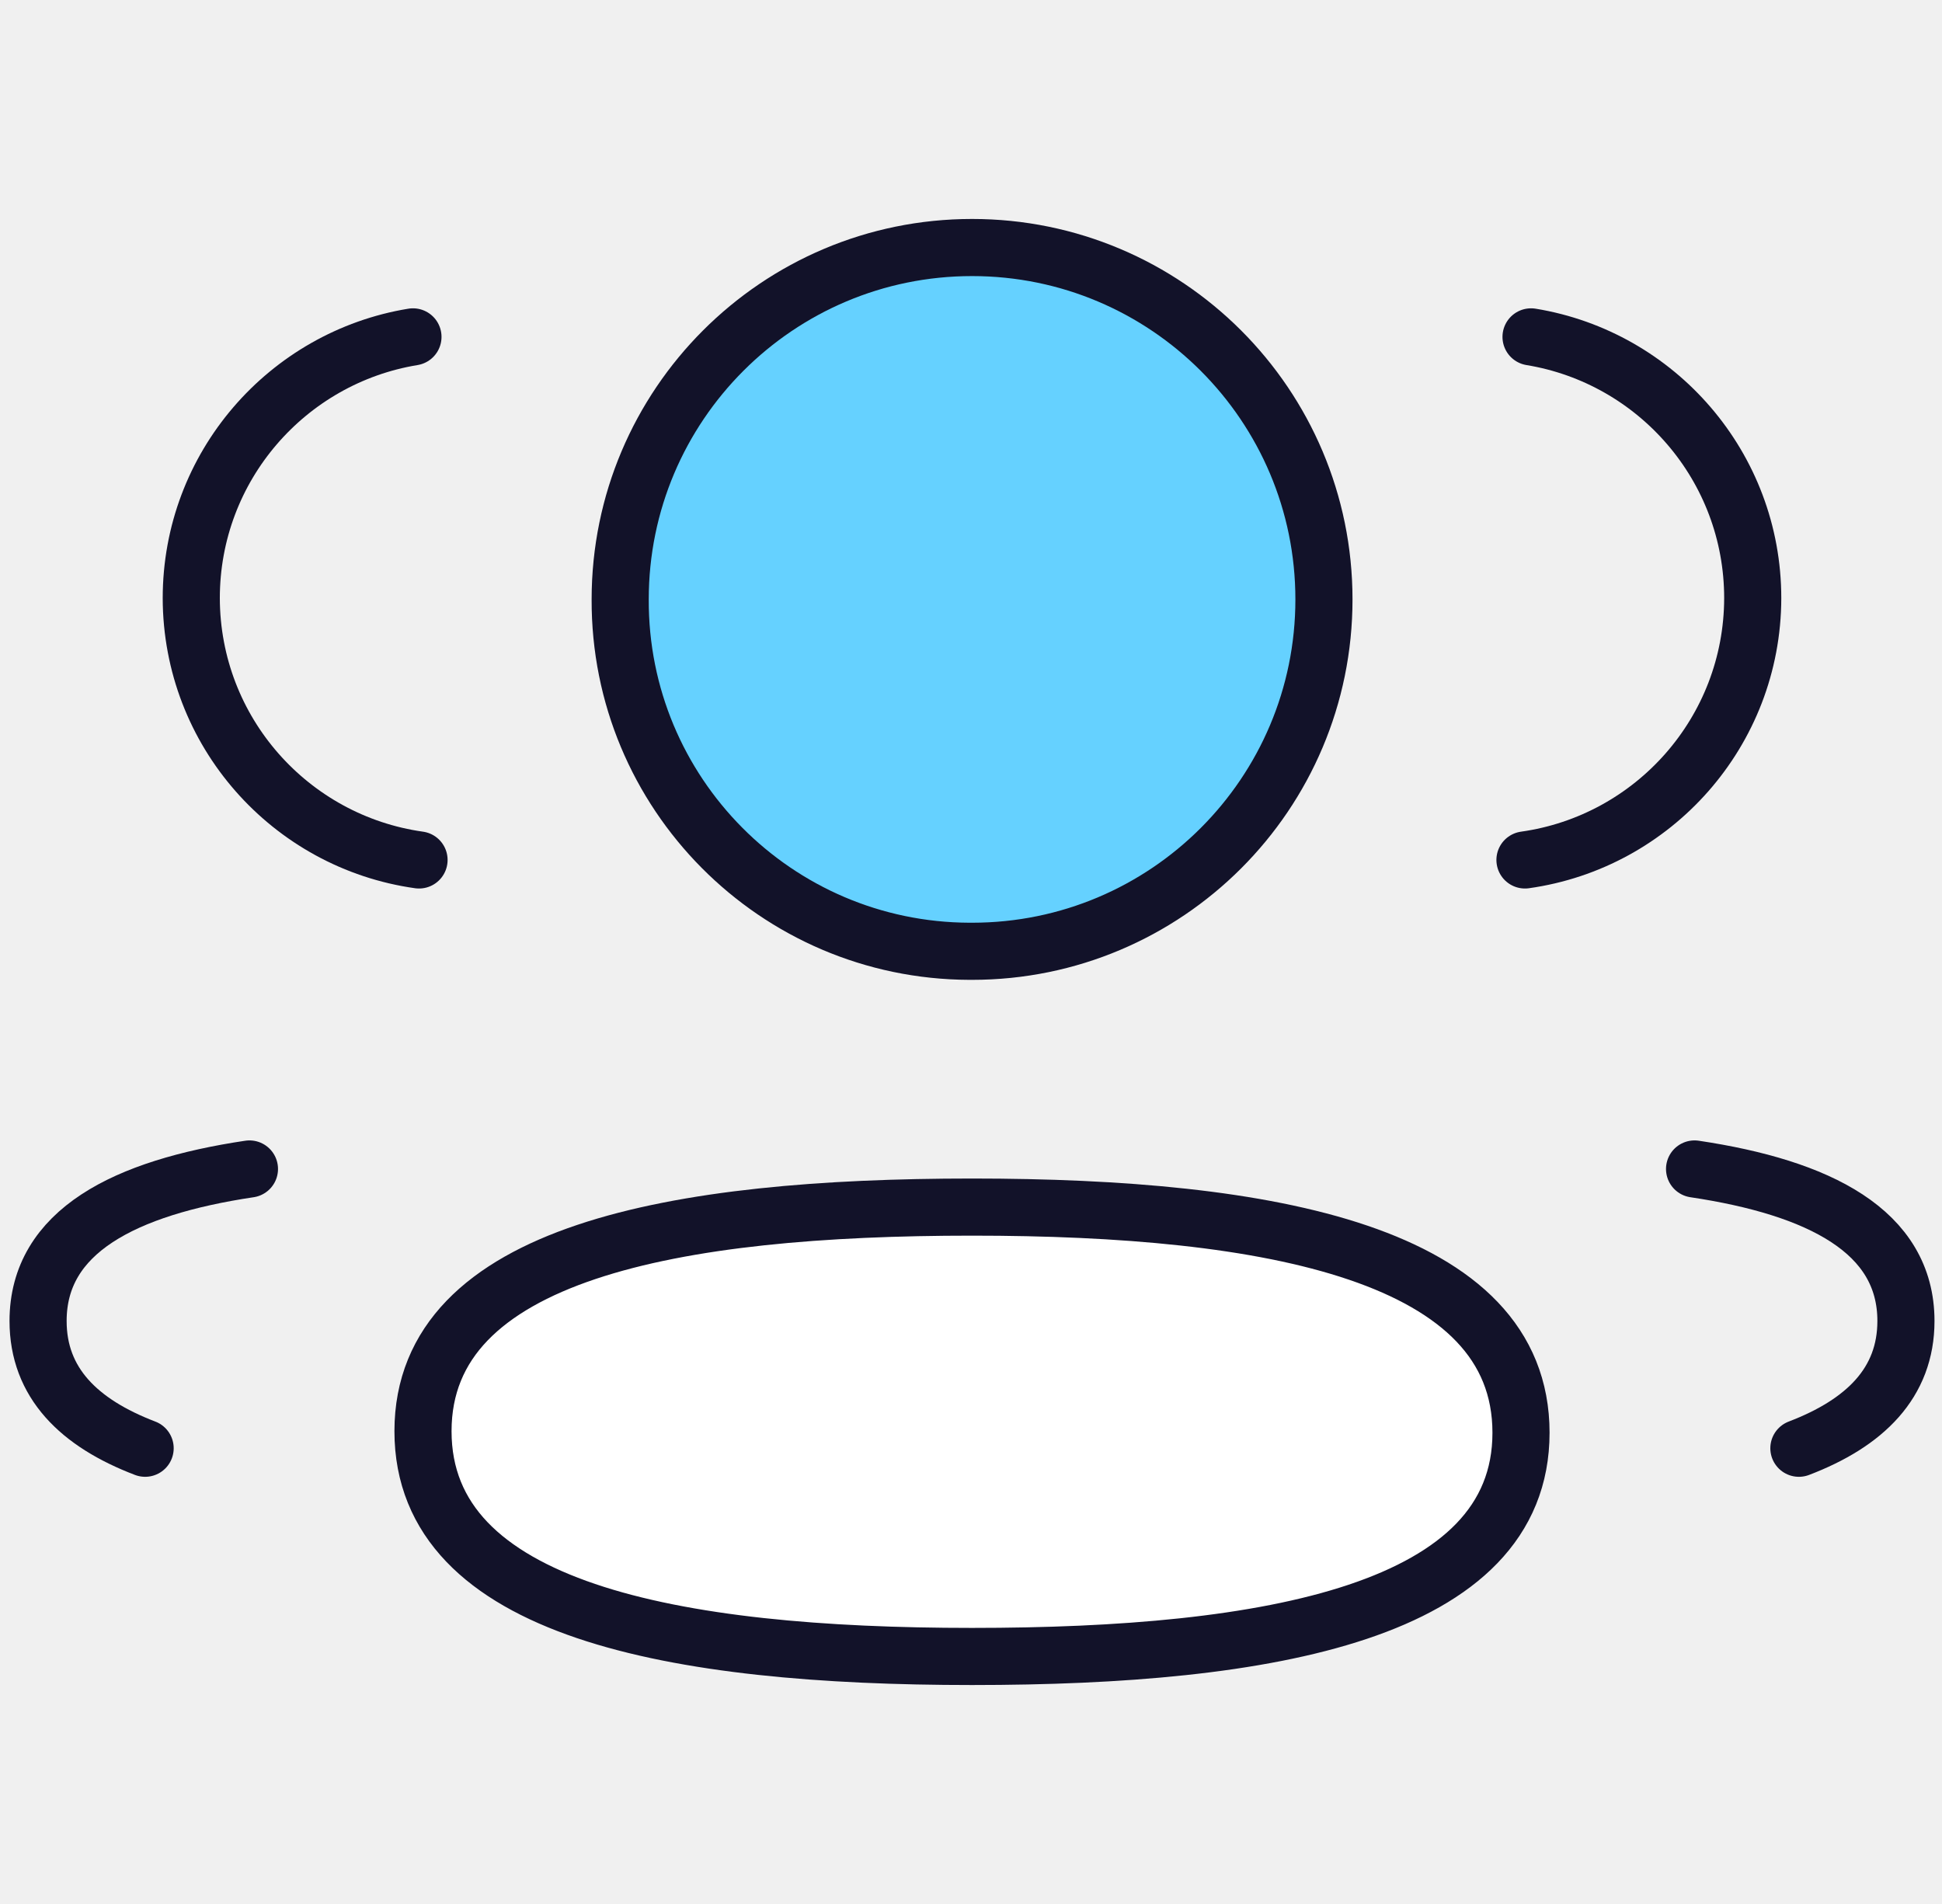
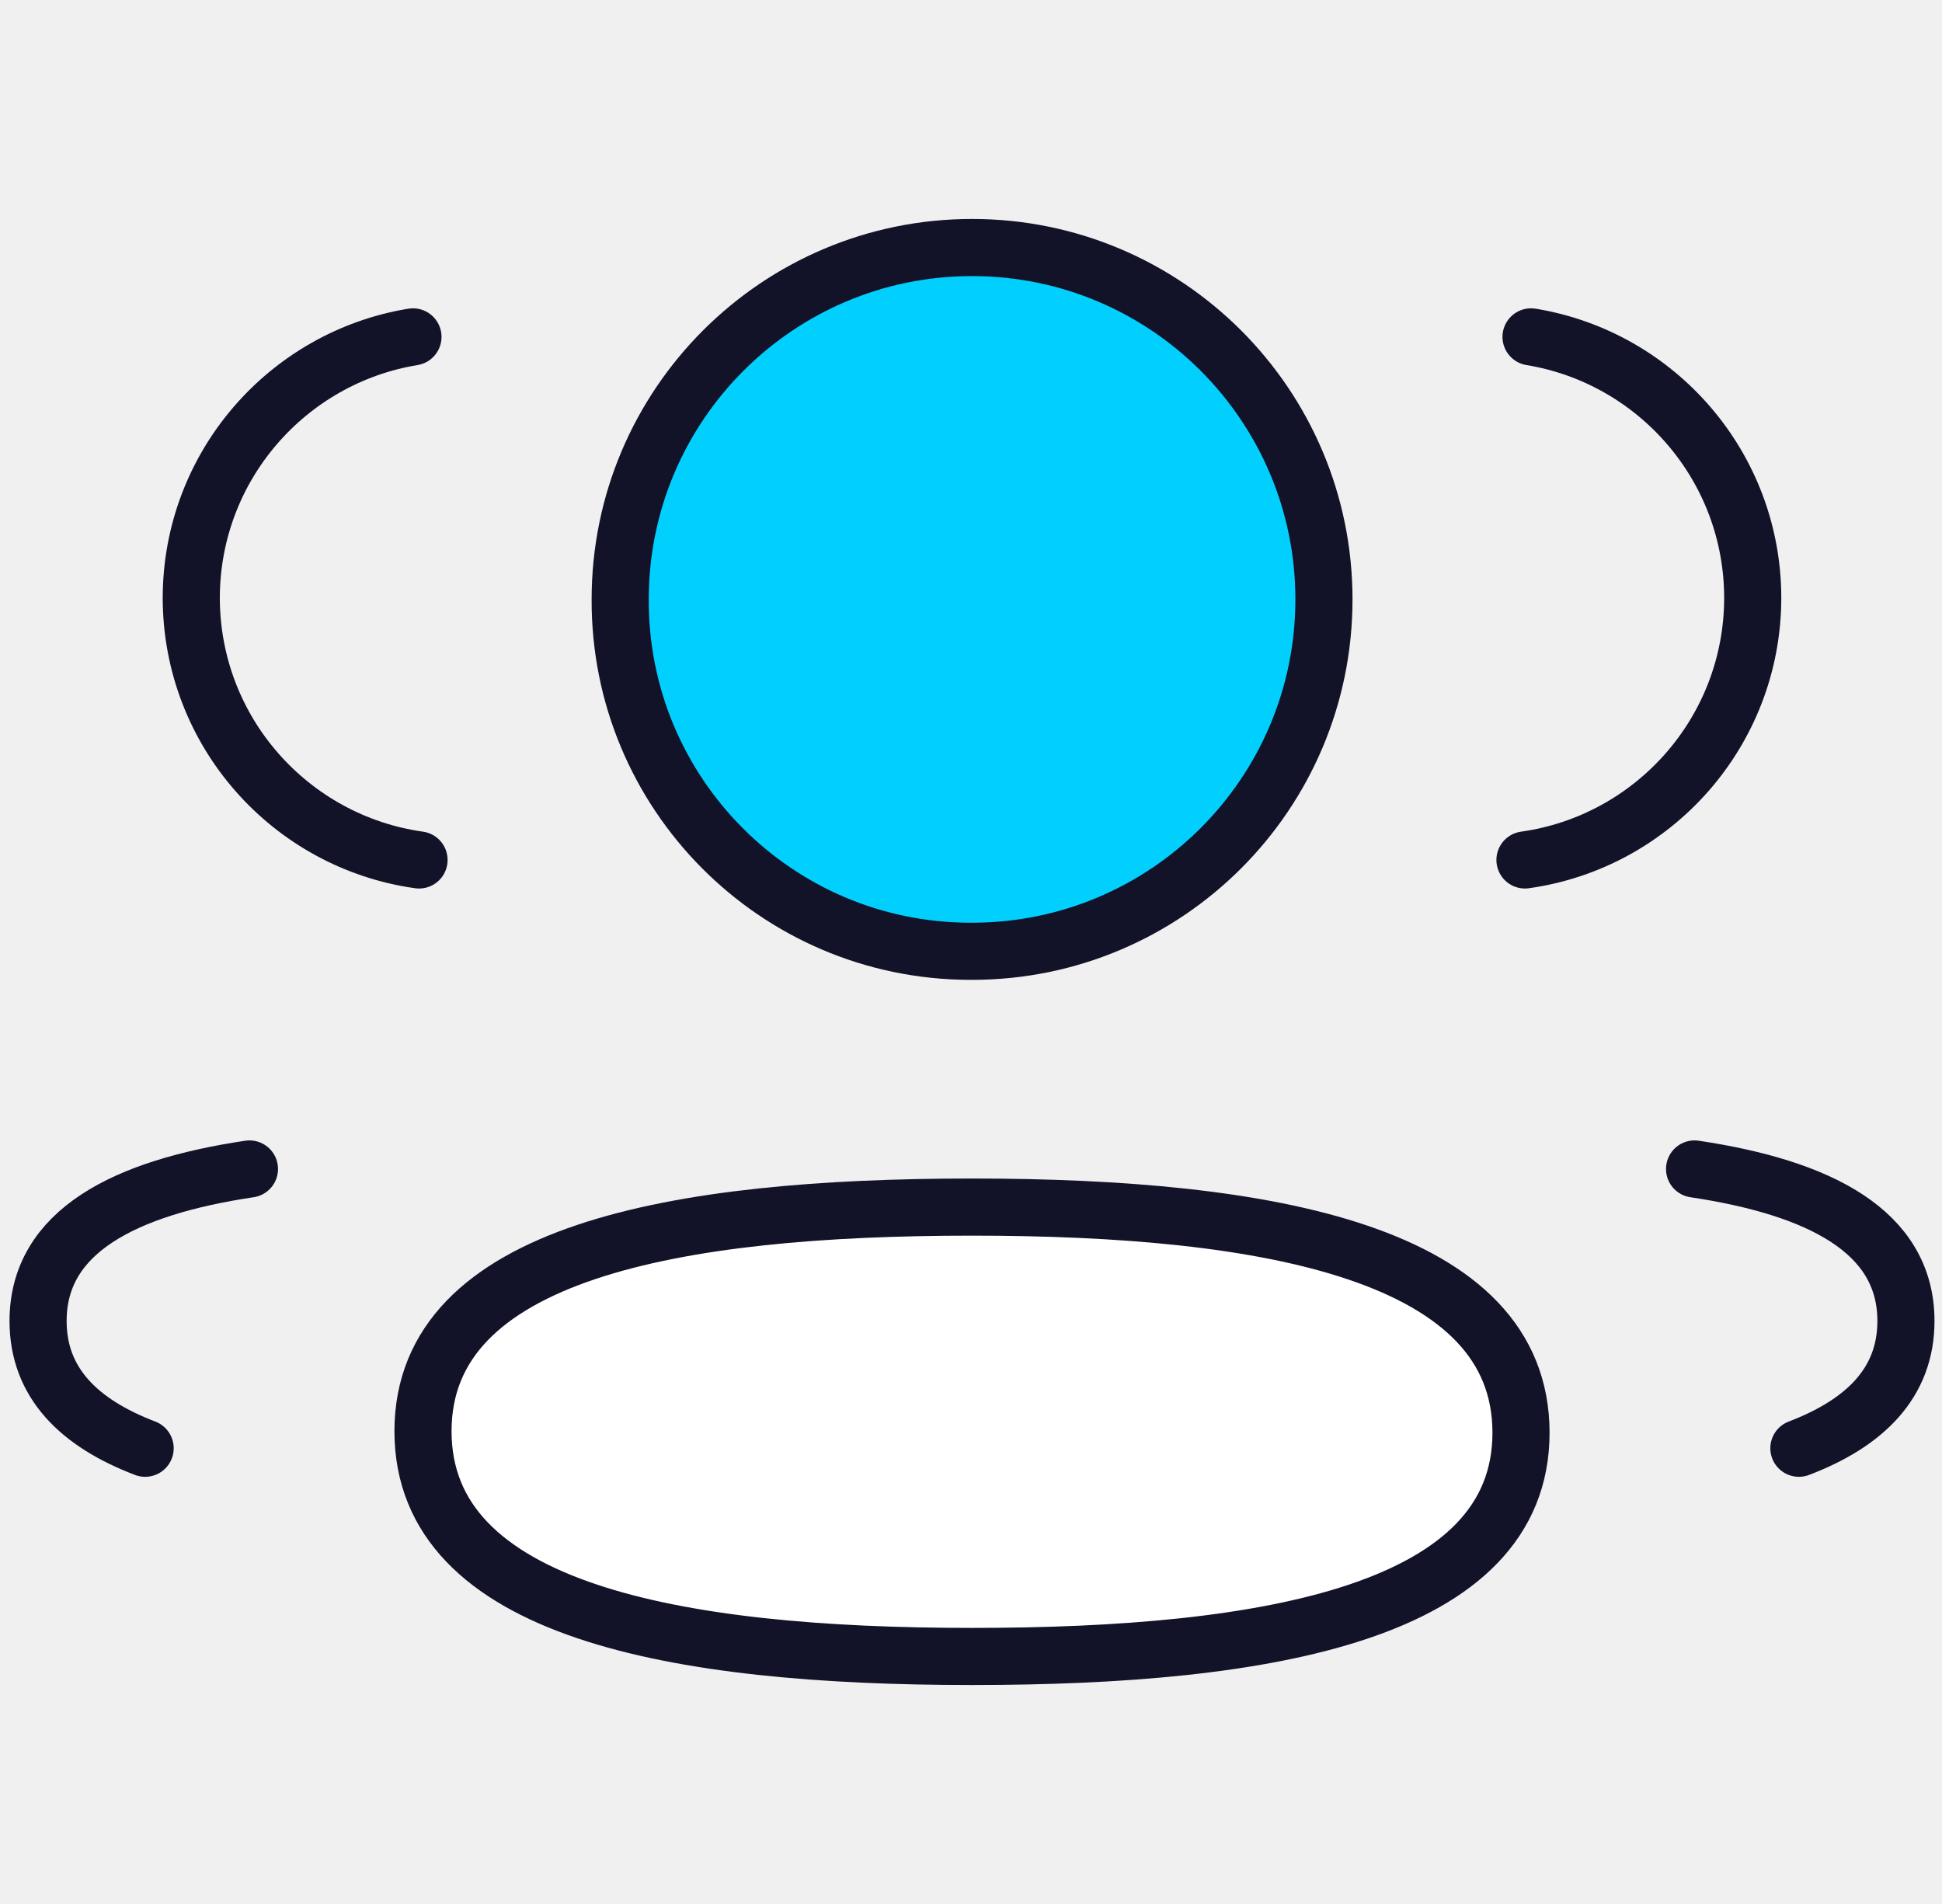
<svg xmlns="http://www.w3.org/2000/svg" width="102" height="100" viewBox="0 0 102 100" fill="none">
  <path d="M80.096 45.166C86.847 44.218 92.044 38.43 92.059 31.417C92.059 24.507 87.021 18.777 80.415 17.693" stroke="#121229" stroke-width="3" stroke-linecap="round" stroke-linejoin="round" />
  <path d="M89.004 61.396C95.542 62.374 100.106 64.663 100.106 69.381C100.106 72.628 97.957 74.738 94.483 76.064" stroke="#121229" stroke-width="3" stroke-linecap="round" stroke-linejoin="round" />
  <path fill-rule="evenodd" clip-rule="evenodd" d="M51.055 63.398C35.501 63.398 22.217 65.755 22.217 75.168C22.217 84.575 35.419 87 51.055 87C66.609 87 79.888 84.667 79.888 75.25C79.888 65.832 66.691 63.398 51.055 63.398Z" fill="white" stroke="#121229" stroke-width="3" stroke-linecap="round" stroke-linejoin="round" />
-   <path fill-rule="evenodd" clip-rule="evenodd" d="M51.056 49.963C61.262 49.963 69.538 41.693 69.538 31.482C69.538 21.275 61.262 13 51.056 13C40.85 13 32.574 21.275 32.574 31.482C32.536 41.654 40.748 49.929 50.92 49.963H51.056Z" fill="#65D1FF" stroke="#121229" stroke-width="3" stroke-linecap="round" stroke-linejoin="round" />
+   <path fill-rule="evenodd" clip-rule="evenodd" d="M51.056 49.963C61.262 49.963 69.538 41.693 69.538 31.482C69.538 21.275 61.262 13 51.056 13C40.85 13 32.574 21.275 32.574 31.482C32.536 41.654 40.748 49.929 50.92 49.963H51.056Z" fill="#01CFFD" stroke="#121229" stroke-width="3" stroke-linecap="round" stroke-linejoin="round" />
  <path d="M22.009 45.166C15.254 44.218 10.061 38.43 10.046 31.417C10.046 24.507 15.084 18.777 21.69 17.693" stroke="#121229" stroke-width="3" stroke-linecap="round" stroke-linejoin="round" />
  <path d="M13.102 61.396C6.564 62.374 2 64.663 2 69.381C2 72.628 4.149 74.738 7.623 76.064" stroke="#121229" stroke-width="3" stroke-linecap="round" stroke-linejoin="round" />
</svg>
